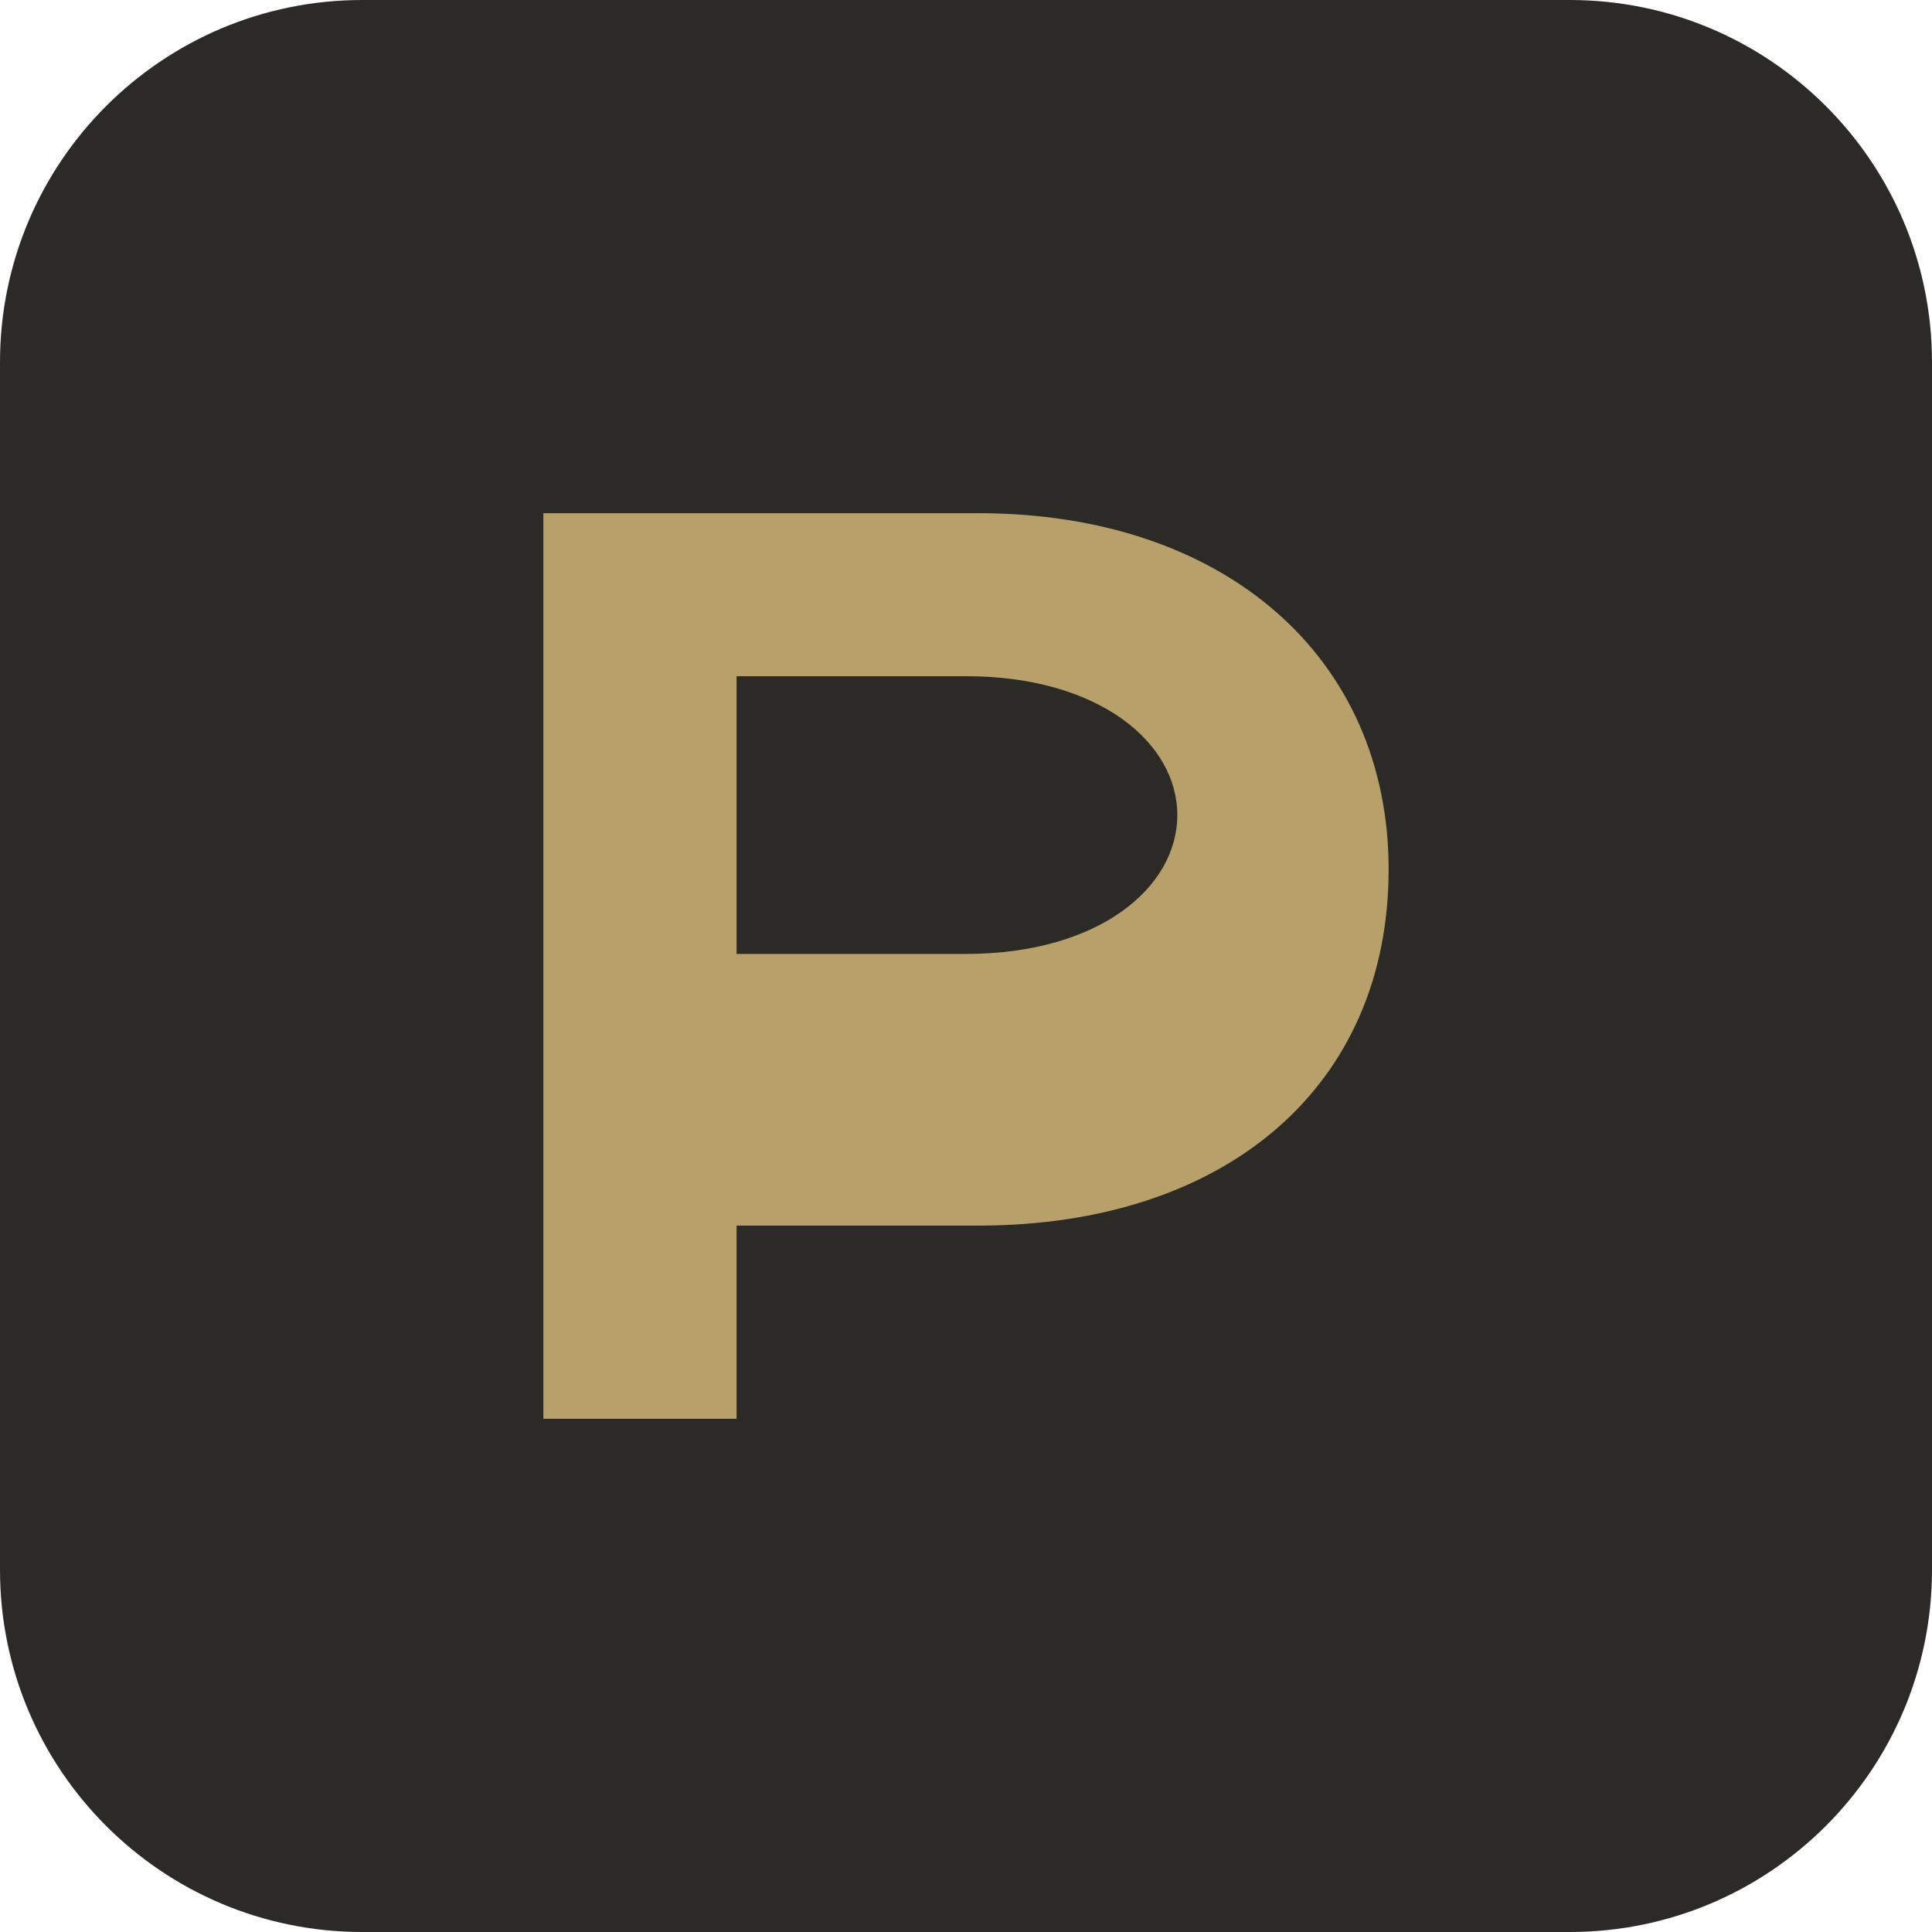
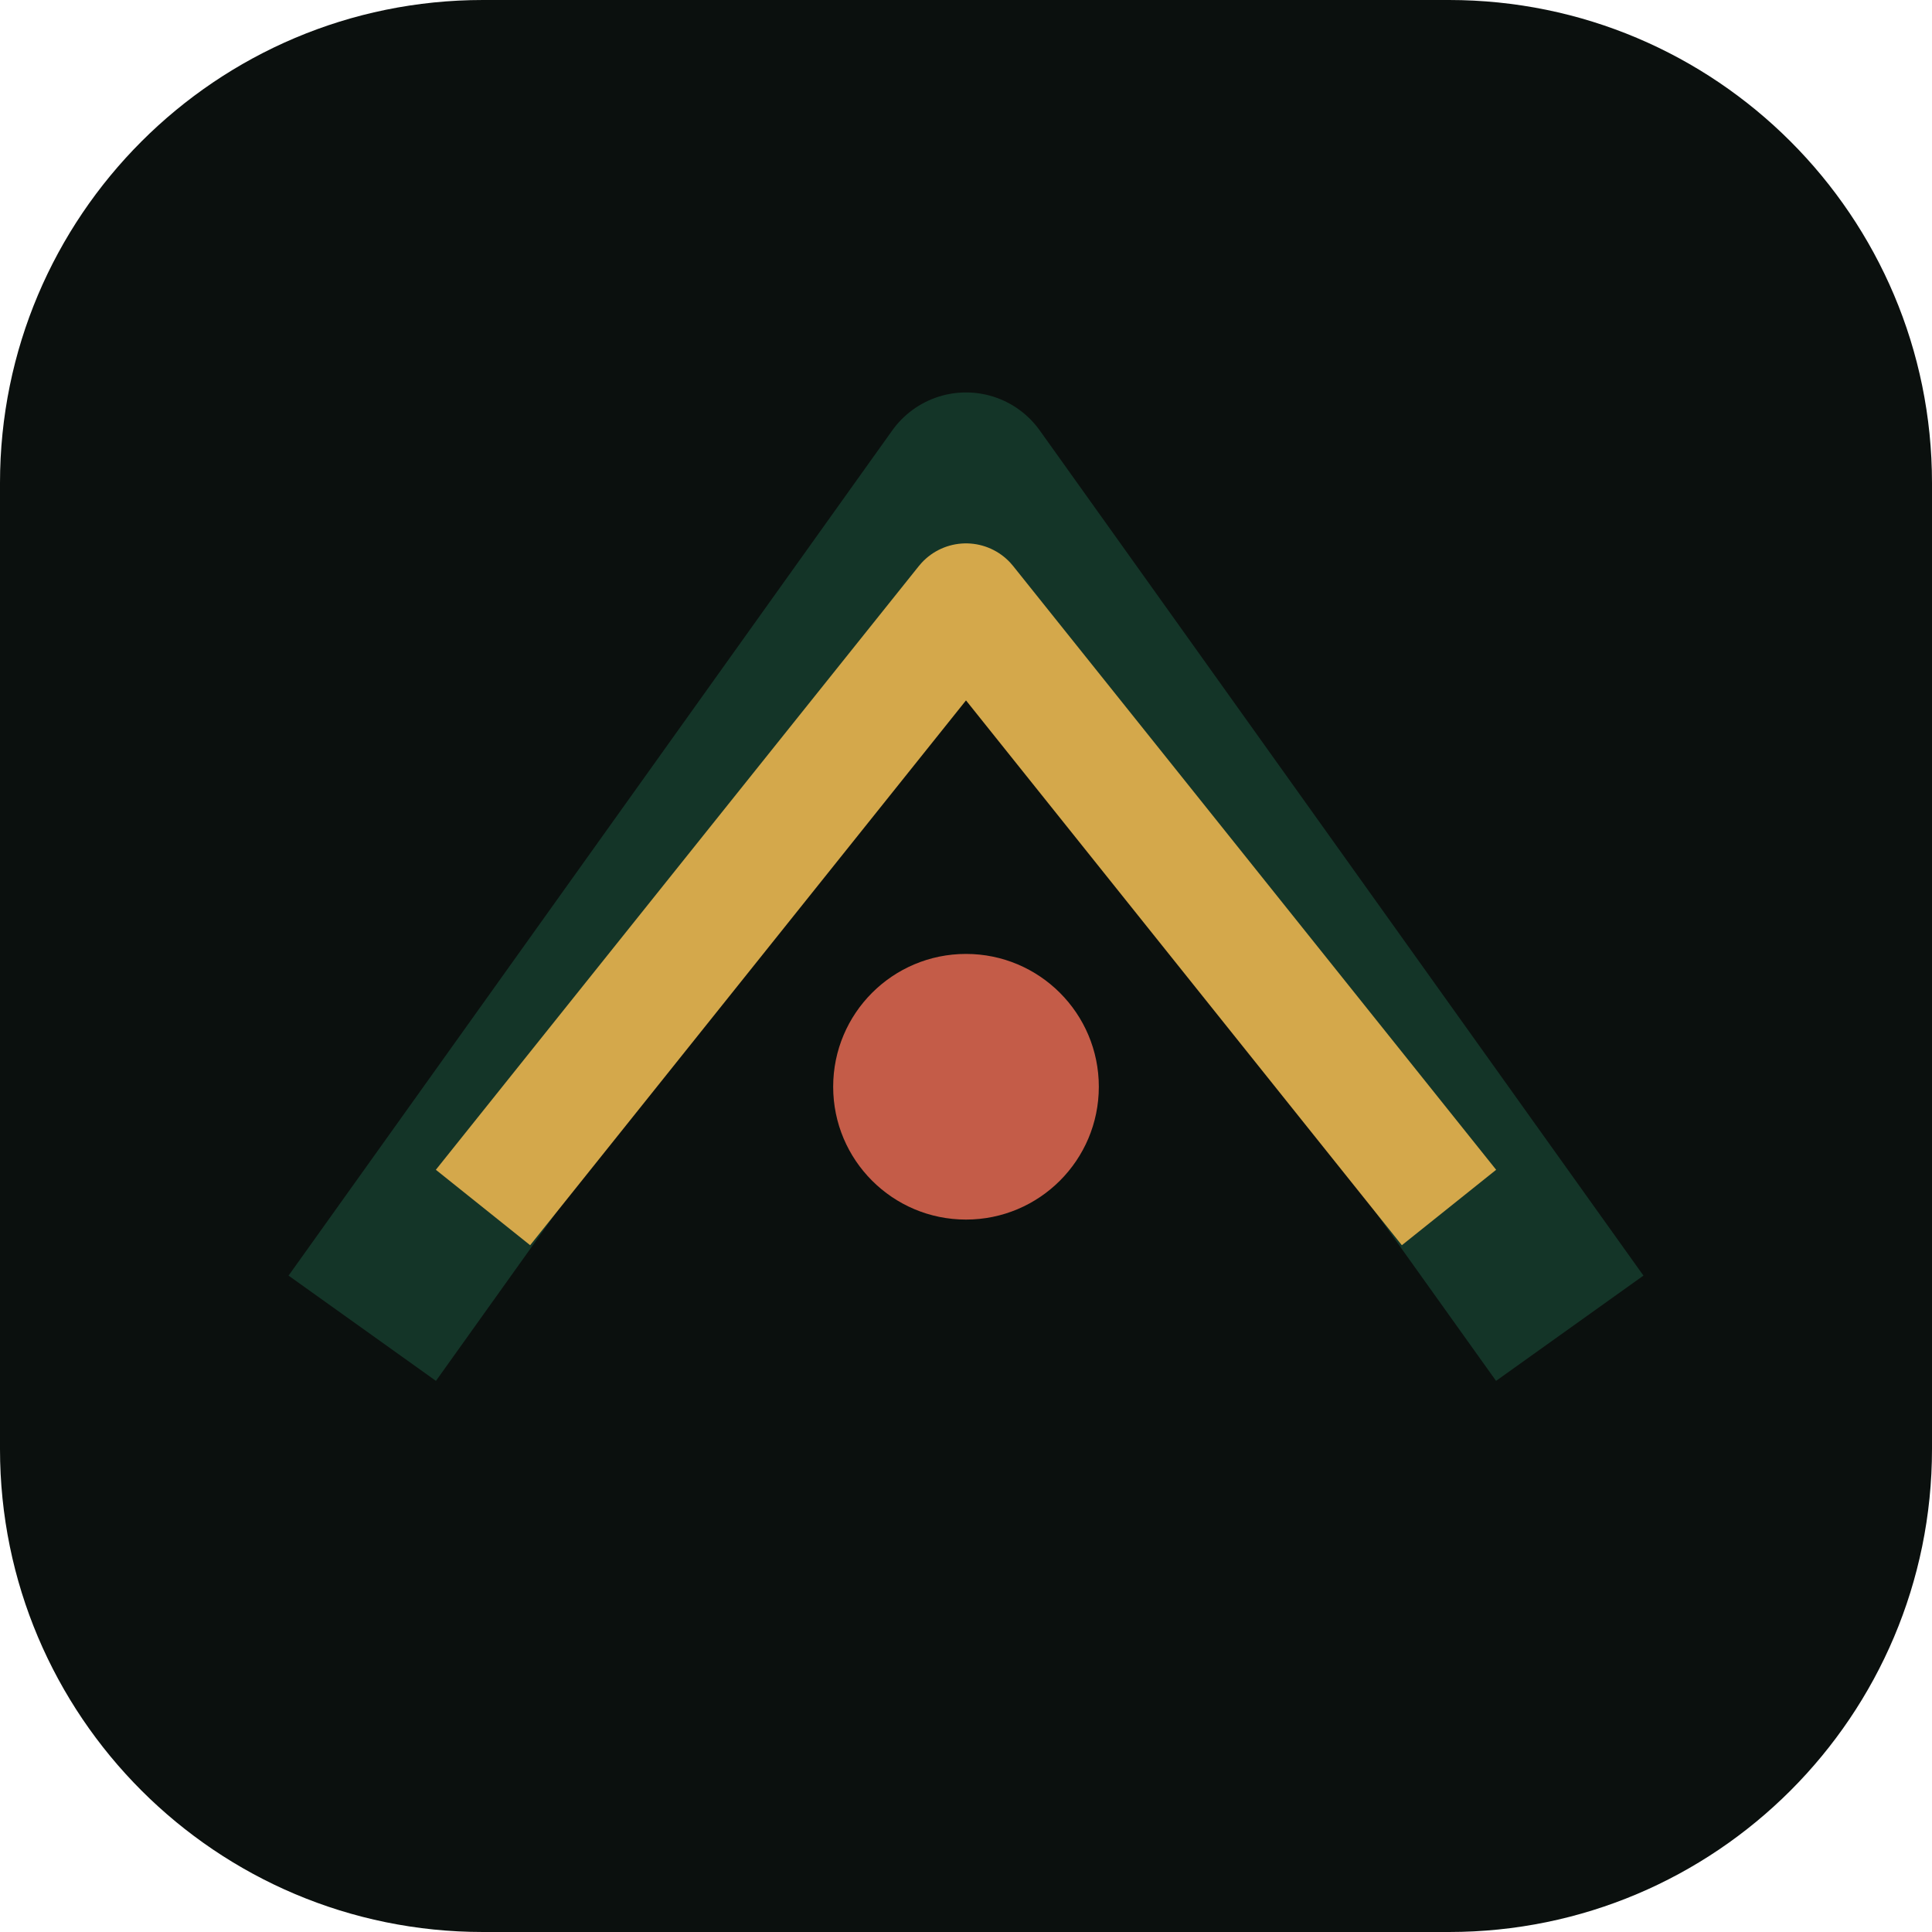
- <svg xmlns="http://www.w3.org/2000/svg" viewBox="0 0 32 32" role="img" aria-label="Discretion">
-   <rect width="32" height="32" rx="6" fill="#2C2A26" />
-   <path fill="#B8A06A" d="M9 8.5h7.2c4.1 0 6.8 2.4 6.8 5.9 0 3.6-2.7 5.9-6.8 5.9H12.2V23.5H9V8.5zm3.2 2.7v4.6h3.8c2.2 0 3.5-1.1 3.5-2.3s-1.3-2.3-3.5-2.3h-3.8z" />
+ <svg xmlns="http://www.w3.org/2000/svg" viewBox="0 0 32 32" fill="none">
+   <rect width="32" height="32" rx="8" fill="#0b100e" />
+   <path d="M6 22 L16 8 L26 22" stroke="#143528" stroke-width="3" stroke-linejoin="round" />
+   <path d="M8 20 L16 10 L24 20" stroke="#d4a84b" stroke-width="2" stroke-linejoin="round" />
+   <circle cx="16" cy="18" r="2.2" fill="#c45c48" />
</svg>
